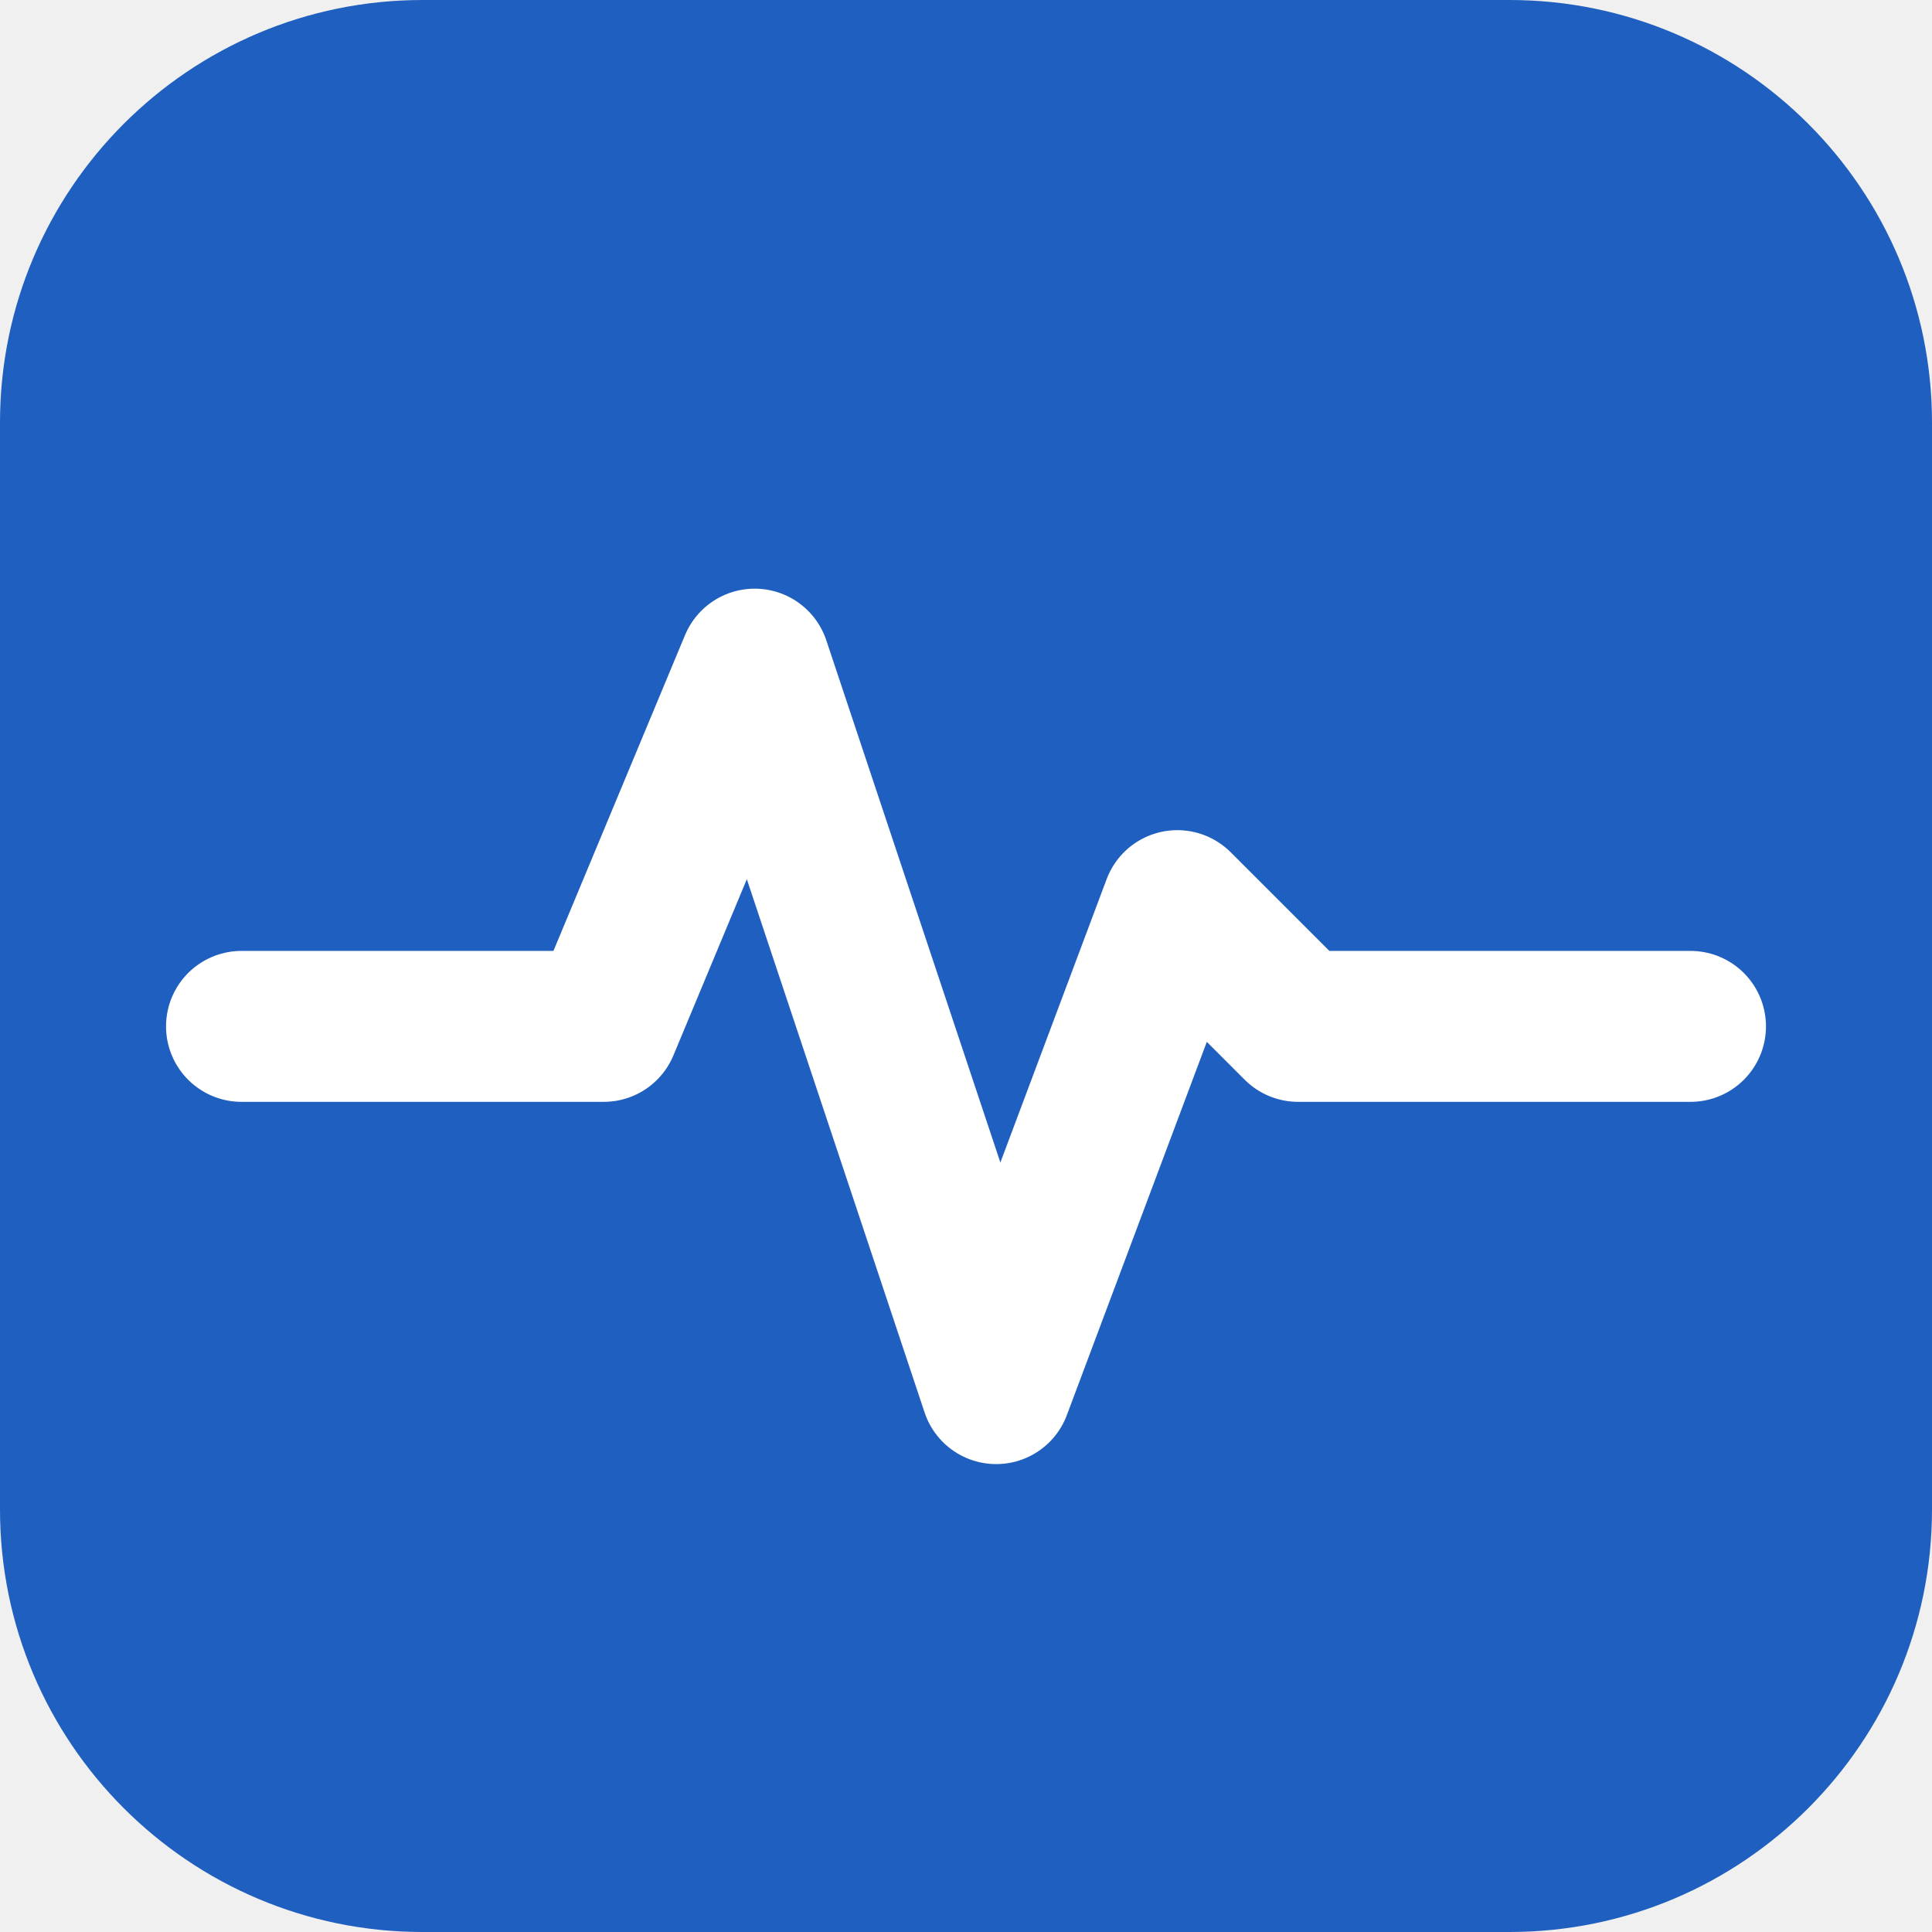
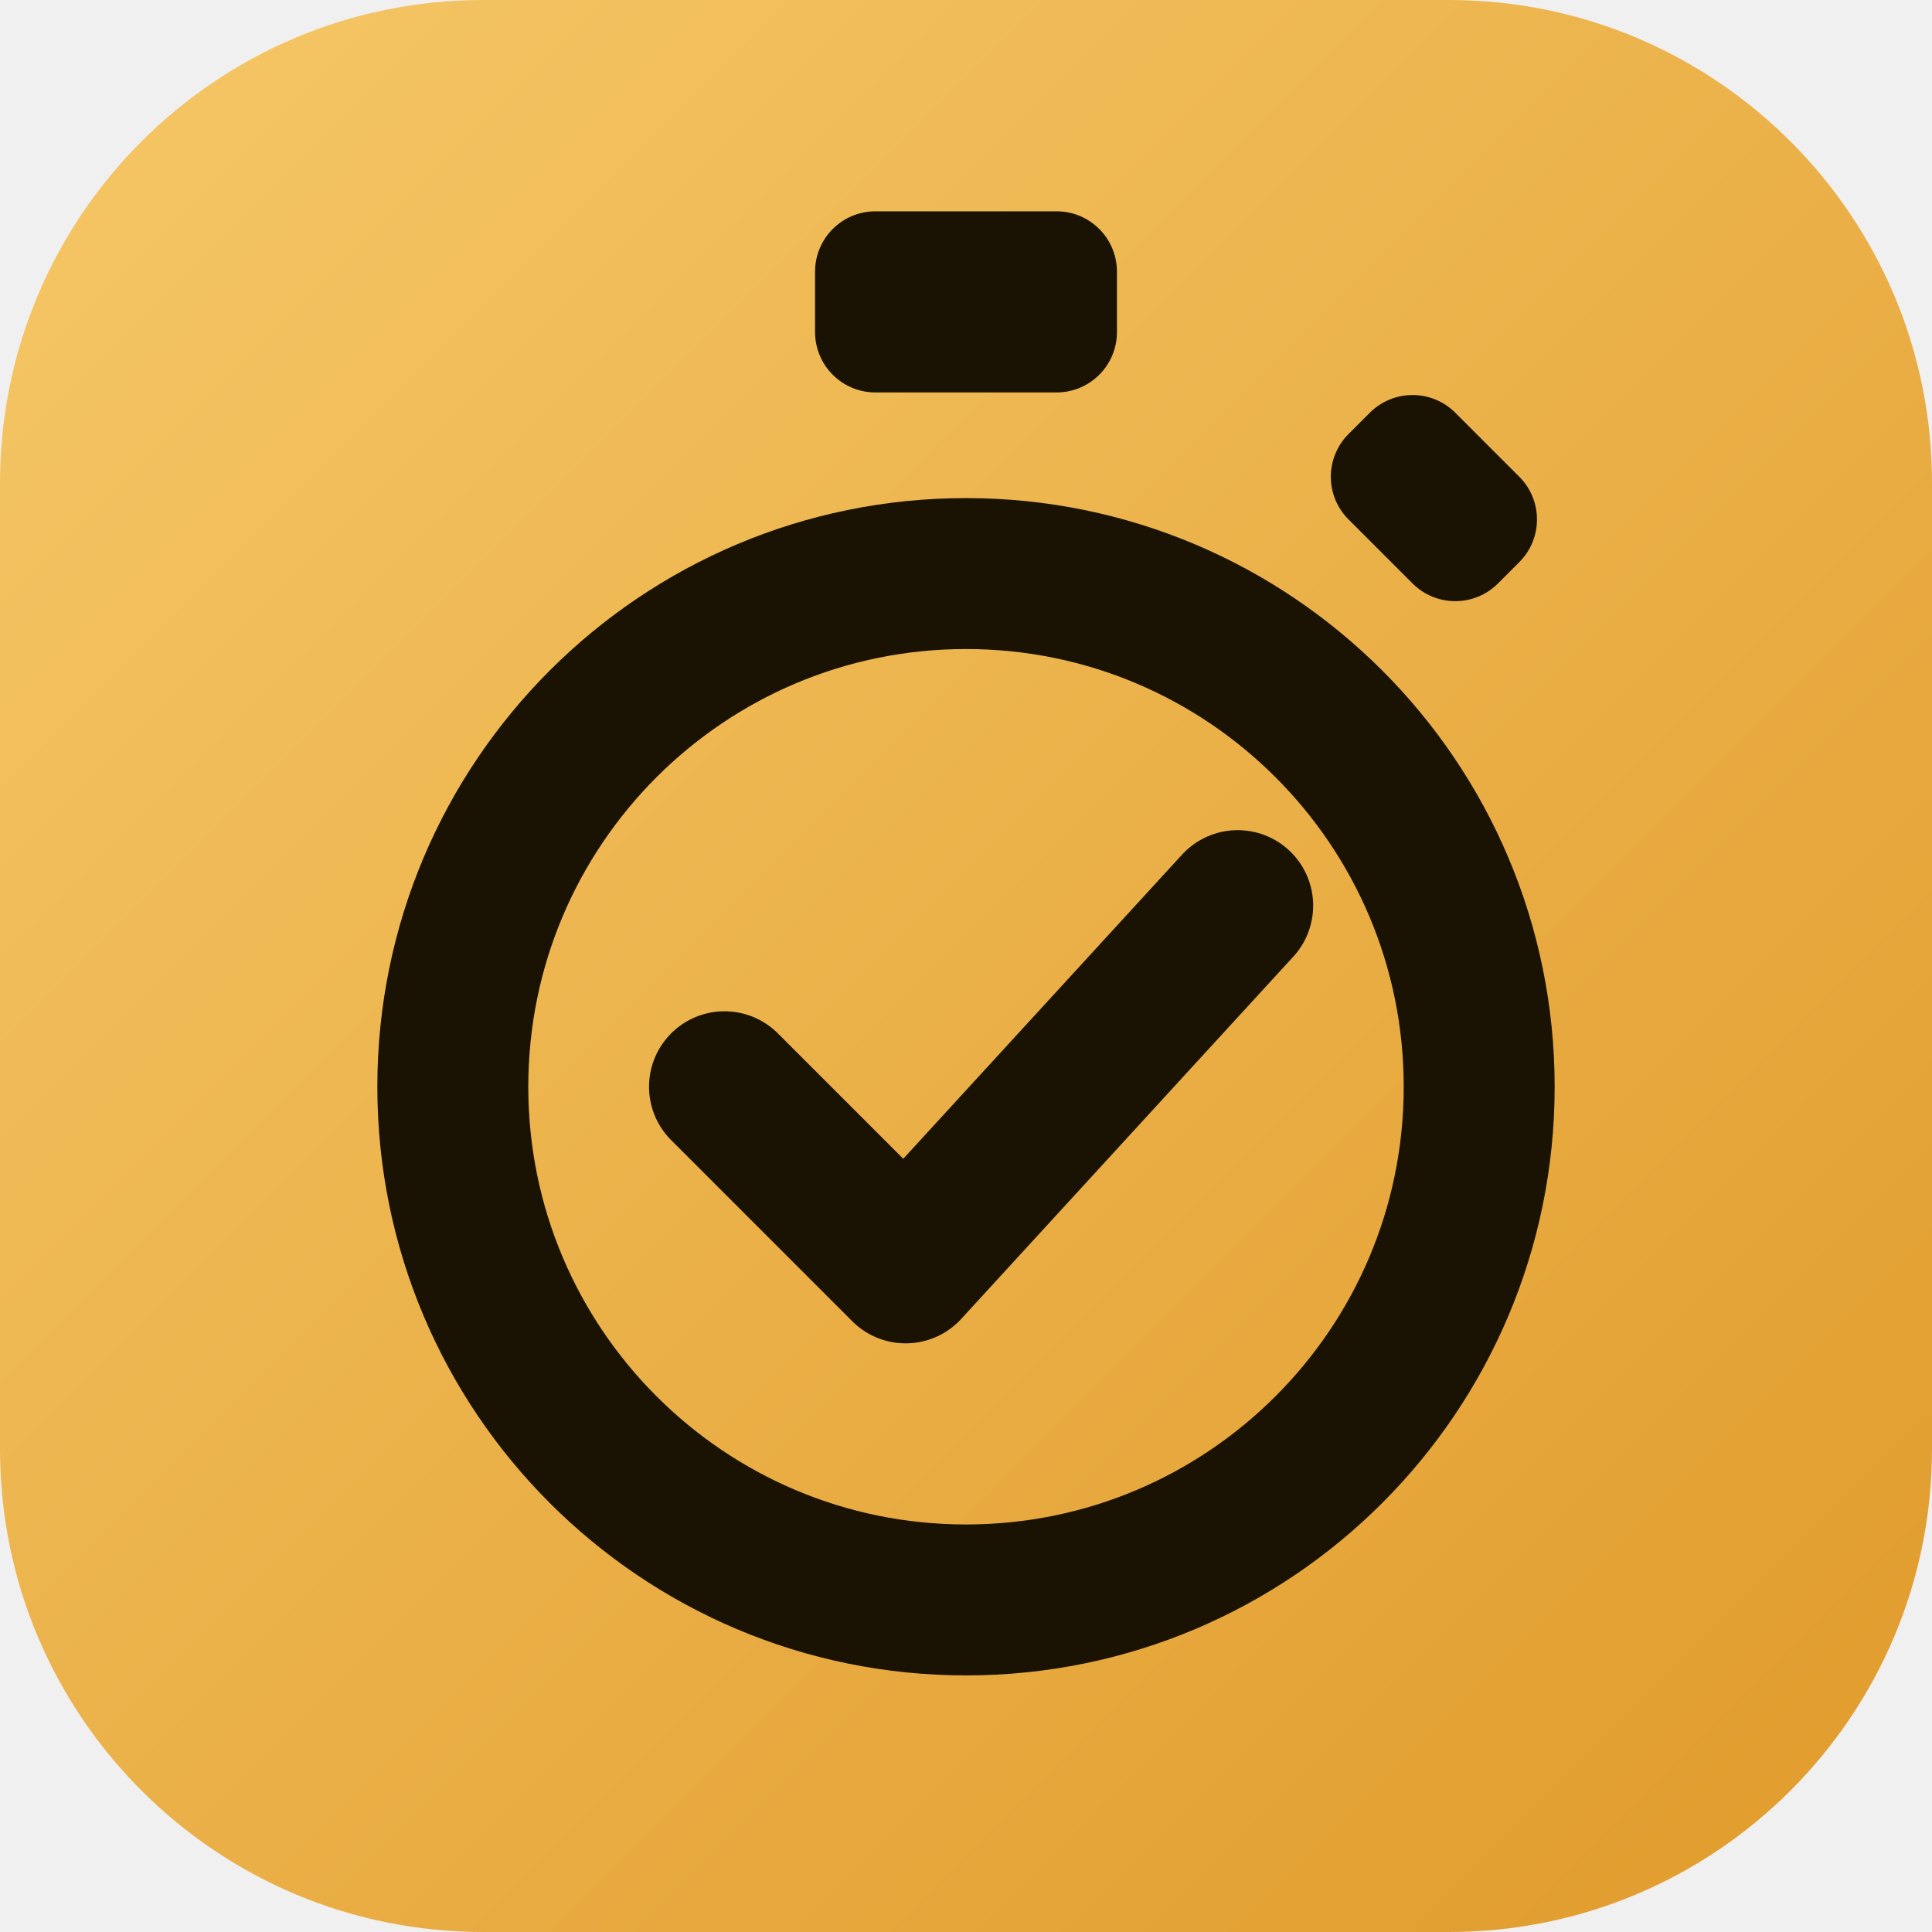
<svg xmlns="http://www.w3.org/2000/svg" viewBox="0 0 64 64">
-   <rect width="64" height="64" rx="14" fill="#1f5fbf" />
-   <path d="M8 34h12l5-12 8 24 6-16 4 4h13" fill="none" stroke="#fff" stroke-width="5" stroke-linecap="round" stroke-linejoin="round" />
+   <defs>
+     <linearGradient id="g" x1="0" y1="0" x2="1" y2="1">
+       <stop offset="0" stop-color="#f6c868" />
+       <stop offset="1" stop-color="#e09a2a" />
+     </linearGradient>
+   </defs>
+   <rect width="64" height="64" rx="16" fill="url(#g)" />
+   <rect x="27" y="7" width="10" height="6" rx="2" fill="#1a1203" />
+   <rect x="44" y="14" width="7" height="5" rx="2" fill="#1a1203" transform="rotate(45 47.5 16.5)" />
+   <circle cx="32" cy="36" r="17" fill="none" stroke="#1a1203" stroke-width="5" />
+   <path d="M24 36l6 6 11-12" fill="none" stroke="#1a1203" stroke-width="5" stroke-linecap="round" stroke-linejoin="round" />
</svg>
